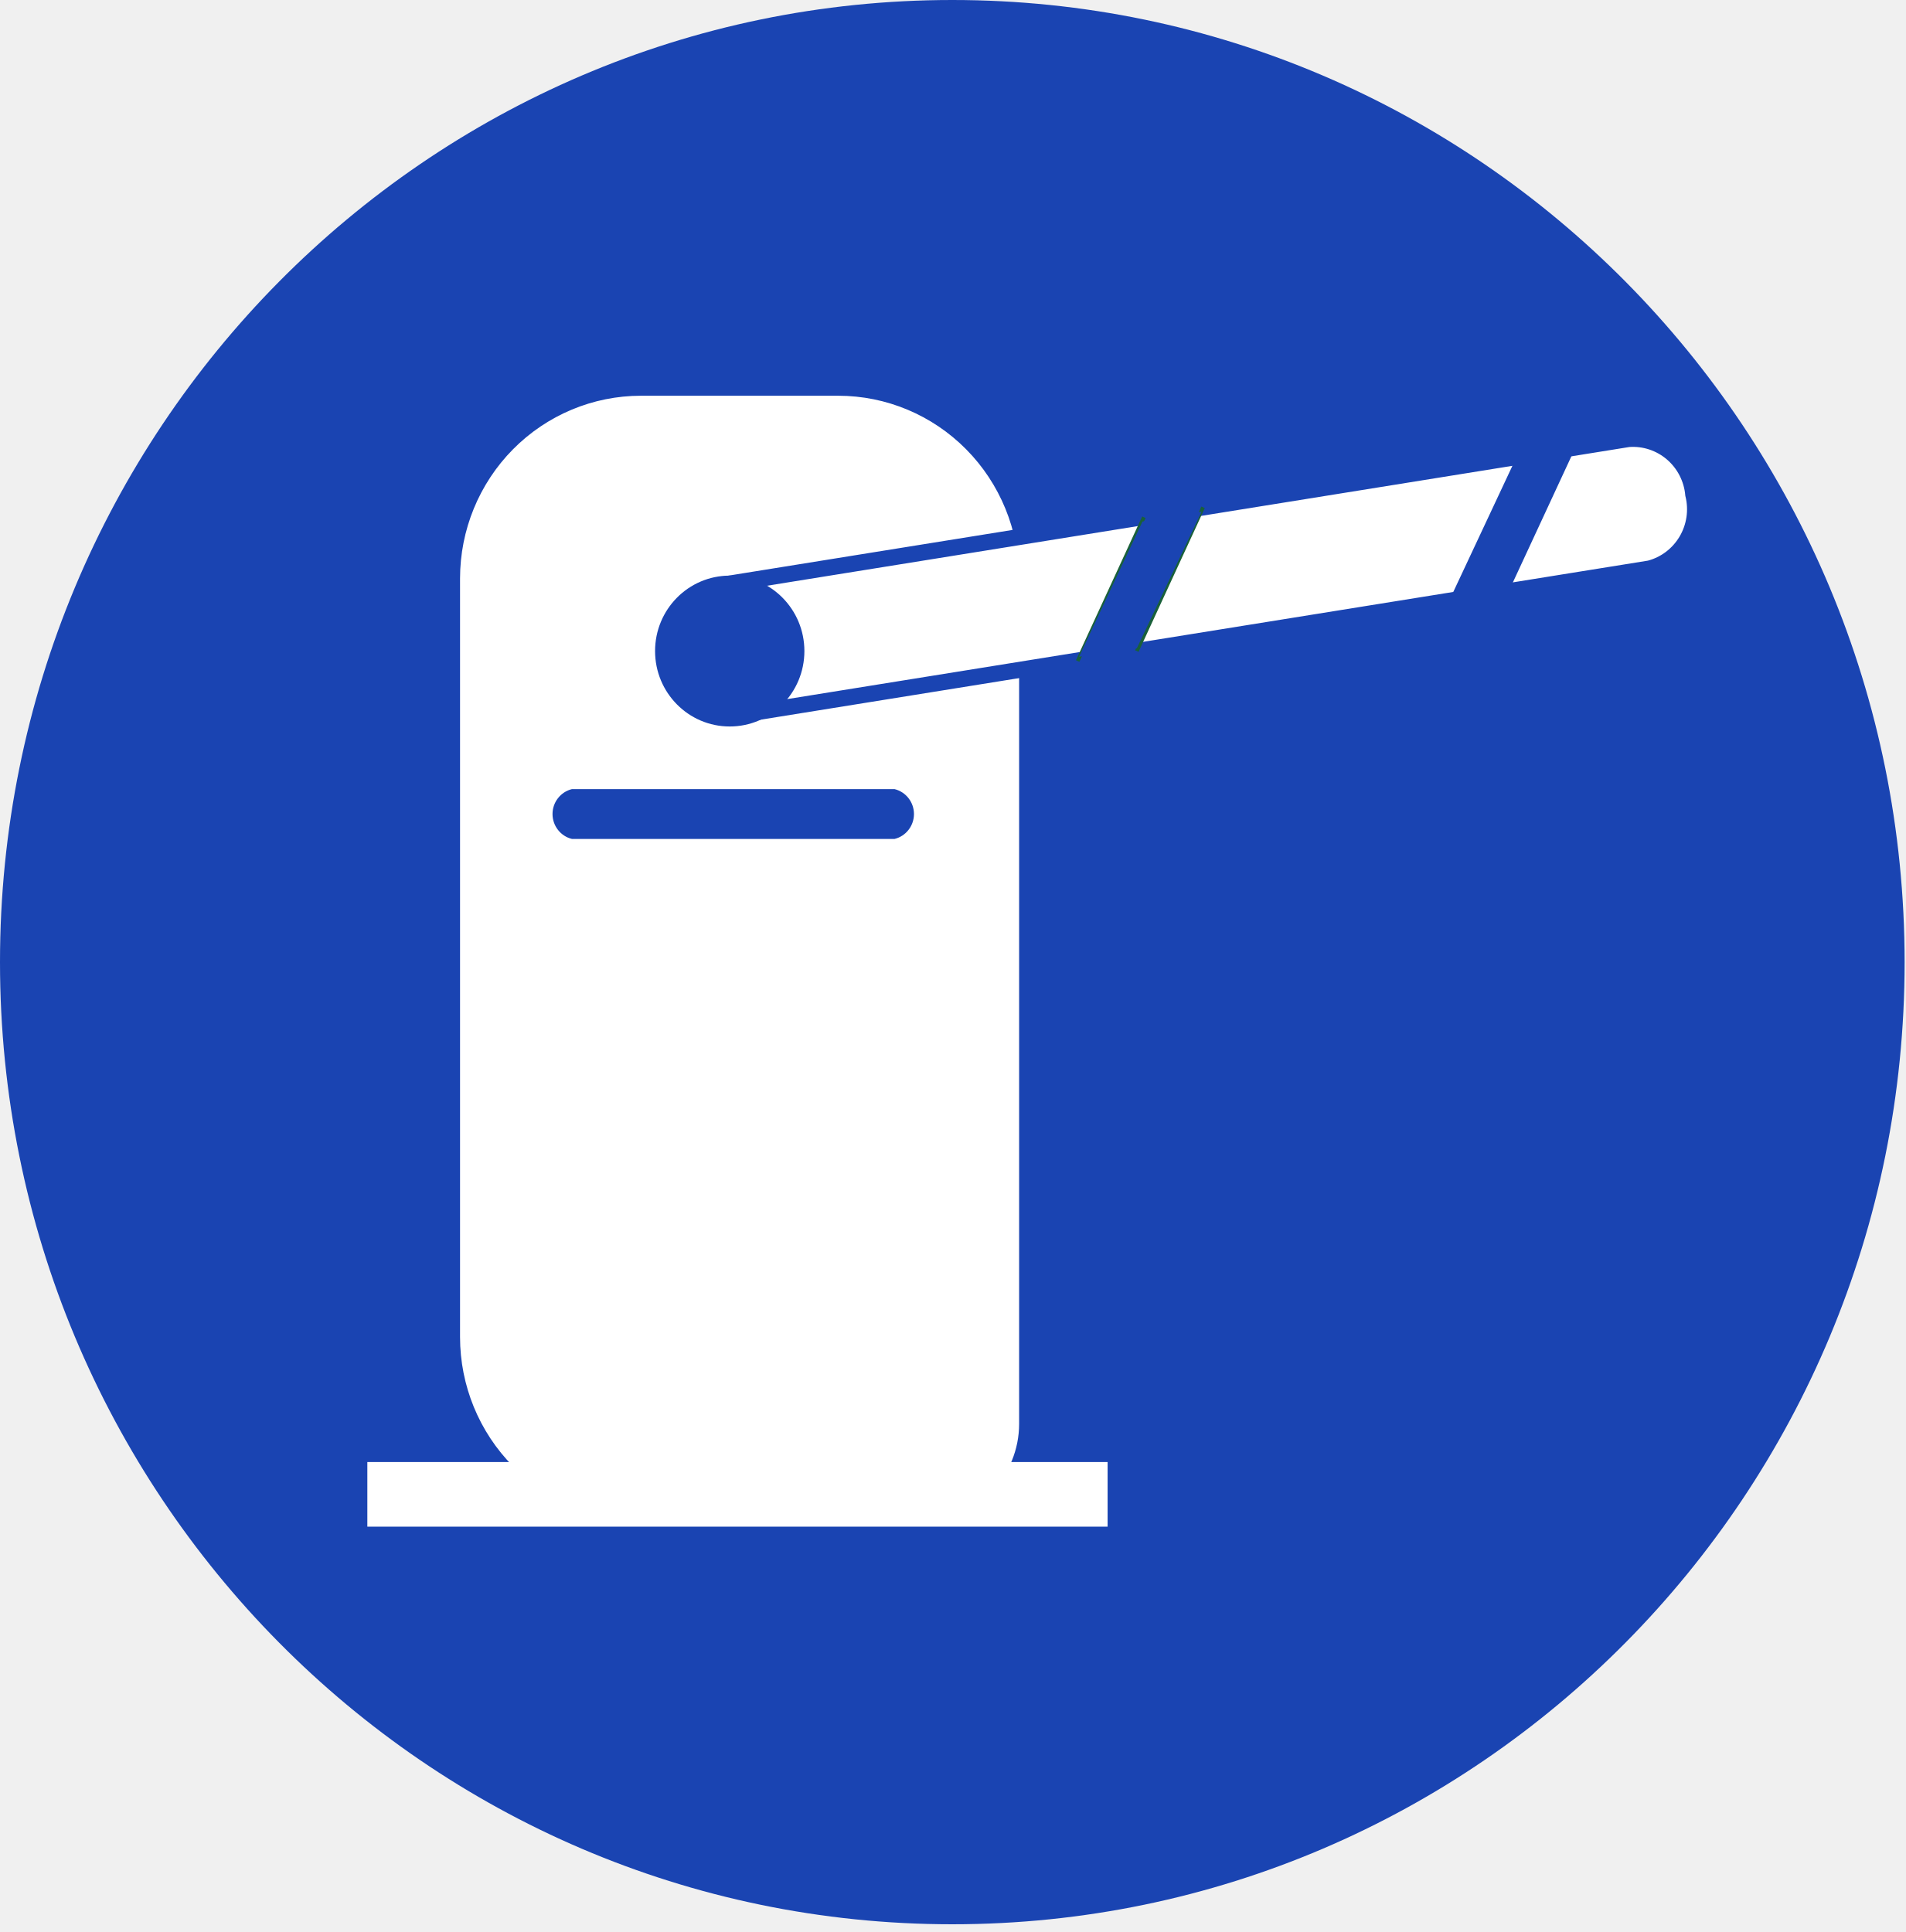
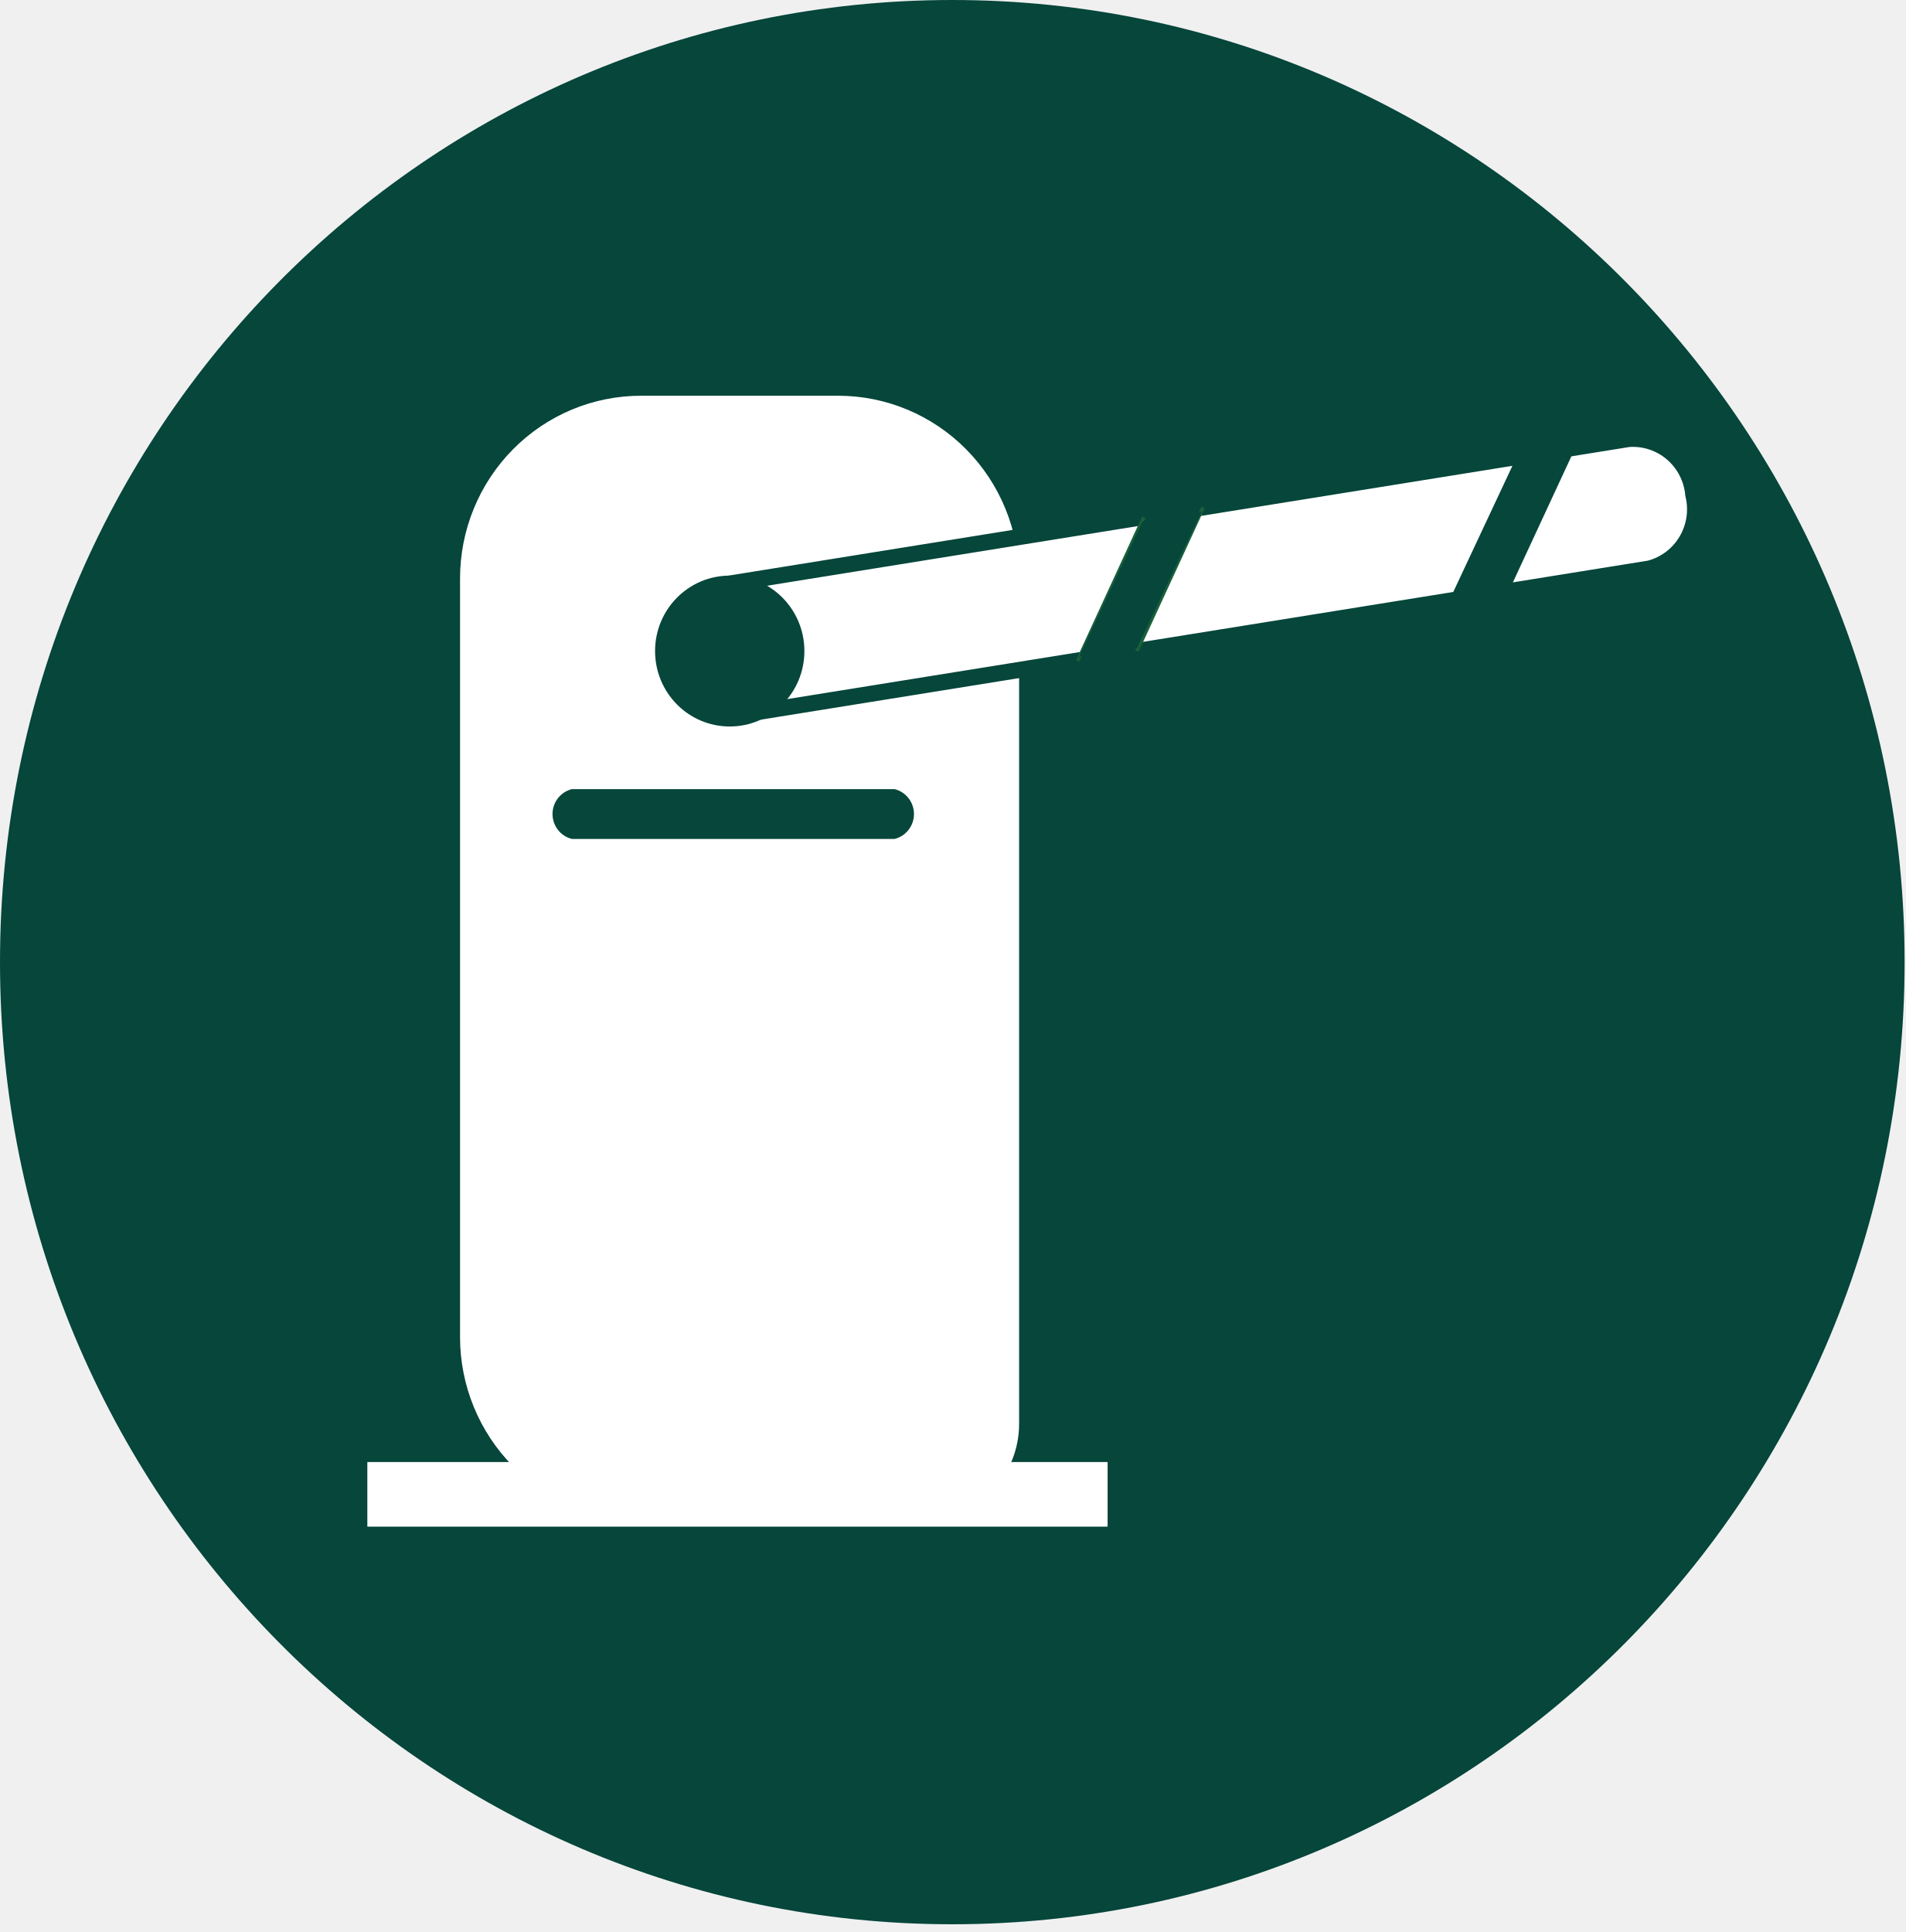
<svg xmlns="http://www.w3.org/2000/svg" width="71" height="72" viewBox="0 0 71 72" fill="none">
-   <path d="M35.484 71.712C55.082 71.712 70.969 55.658 70.969 35.856C70.969 16.053 55.082 0 35.484 0C15.887 0 0 16.053 0 35.856C0 55.658 15.887 71.712 35.484 71.712Z" fill="#1A44B2" />
+   <path d="M35.484 71.712C55.082 71.712 70.969 55.658 70.969 35.856C70.969 16.053 55.082 0 35.484 0C15.887 0 0 16.053 0 35.856C0 55.658 15.887 71.712 35.484 71.712Z" fill="#06463b" />
  <path d="M23.884 14.928H31.233C32.973 14.928 34.642 15.627 35.872 16.87C37.103 18.113 37.794 19.8 37.794 21.558V53.065C37.794 53.965 37.44 54.828 36.81 55.465C36.18 56.102 35.326 56.459 34.435 56.459H23.884C22.143 56.459 20.475 55.761 19.244 54.517C18.014 53.274 17.322 51.587 17.322 49.829V21.558C17.322 19.8 18.014 18.113 19.244 16.87C20.475 15.627 22.143 14.928 23.884 14.928Z" fill="white" stroke="white" stroke-width="0.36" stroke-miterlimit="10" />
  <path d="M41.101 54.656H13.858V56.724H41.101V54.656Z" fill="white" stroke="white" stroke-width="0.34" stroke-miterlimit="10" />
-   <path d="M21.312 31.265H33.332C33.538 31.215 33.722 31.096 33.853 30.927C33.984 30.759 34.056 30.551 34.056 30.337C34.056 30.122 33.984 29.914 33.853 29.746C33.722 29.577 33.538 29.458 33.332 29.408H21.312C21.105 29.458 20.922 29.577 20.791 29.746C20.659 29.914 20.588 30.122 20.588 30.337C20.588 30.551 20.659 30.759 20.791 30.927C20.922 31.096 21.105 31.215 21.312 31.265Z" fill="#1A44B2" />
-   <path d="M60.681 16.36L27.716 21.664C28.136 21.881 28.498 22.196 28.772 22.584C29.046 22.972 29.224 23.42 29.29 23.892C29.378 24.357 29.352 24.837 29.215 25.29C29.077 25.743 28.833 26.155 28.503 26.491L61.468 21.187C62.044 21.037 62.538 20.663 62.843 20.146C63.148 19.63 63.239 19.013 63.095 18.429C63.042 17.833 62.758 17.282 62.307 16.895C61.855 16.508 61.271 16.316 60.681 16.36Z" fill="white" stroke="#1A44B2" stroke-width="0.6" stroke-miterlimit="10" />
+   <path d="M21.312 31.265H33.332C33.538 31.215 33.722 31.096 33.853 30.927C33.984 30.759 34.056 30.551 34.056 30.337C34.056 30.122 33.984 29.914 33.853 29.746C33.722 29.577 33.538 29.458 33.332 29.408H21.312C21.105 29.458 20.922 29.577 20.791 29.746C20.659 29.914 20.588 30.122 20.588 30.337C20.588 30.551 20.659 30.759 20.791 30.927C20.922 31.096 21.105 31.215 21.312 31.265Z" fill="#06463b" />
+   <path d="M60.681 16.36L27.716 21.664C28.136 21.881 28.498 22.196 28.772 22.584C29.046 22.972 29.224 23.42 29.29 23.892C29.378 24.357 29.352 24.837 29.215 25.29C29.077 25.743 28.833 26.155 28.503 26.491L61.468 21.187C62.044 21.037 62.538 20.663 62.843 20.146C63.148 19.63 63.239 19.013 63.095 18.429C63.042 17.833 62.758 17.282 62.307 16.895C61.855 16.508 61.271 16.316 60.681 16.36Z" fill="white" stroke="#06463b" stroke-width="0.6" stroke-miterlimit="10" />
  <path d="M42.623 19.277L40.156 24.634" stroke="#19603A" stroke-width="0.14" stroke-miterlimit="10" />
  <path d="M44.828 18.906L42.361 24.263" stroke="#19603A" stroke-width="0.14" stroke-miterlimit="10" />
-   <path d="M42.571 19.436L44.776 19.065L42.361 24.157L40.209 24.475L42.571 19.436Z" fill="#1A44B2" />
-   <path d="M56.376 17.315L58.581 16.944L56.219 22.035L54.014 22.354L56.376 17.315Z" fill="#1A44B2" />
-   <path d="M27.191 27.074C28.727 27.074 29.973 25.816 29.973 24.263C29.973 22.71 28.727 21.452 27.191 21.452C25.654 21.452 24.409 22.71 24.409 24.263C24.409 25.816 25.654 27.074 27.191 27.074Z" fill="#1A44B2" />
+   <path d="M42.571 19.436L44.776 19.065L42.361 24.157L40.209 24.475L42.571 19.436Z" fill="#06463b" />
+   <path d="M56.376 17.315L58.581 16.944L56.219 22.035L54.014 22.354L56.376 17.315Z" fill="#06463b" />
+   <path d="M27.191 27.074C28.727 27.074 29.973 25.816 29.973 24.263C29.973 22.71 28.727 21.452 27.191 21.452C25.654 21.452 24.409 22.71 24.409 24.263C24.409 25.816 25.654 27.074 27.191 27.074Z" fill="#06463b" />
</svg>
